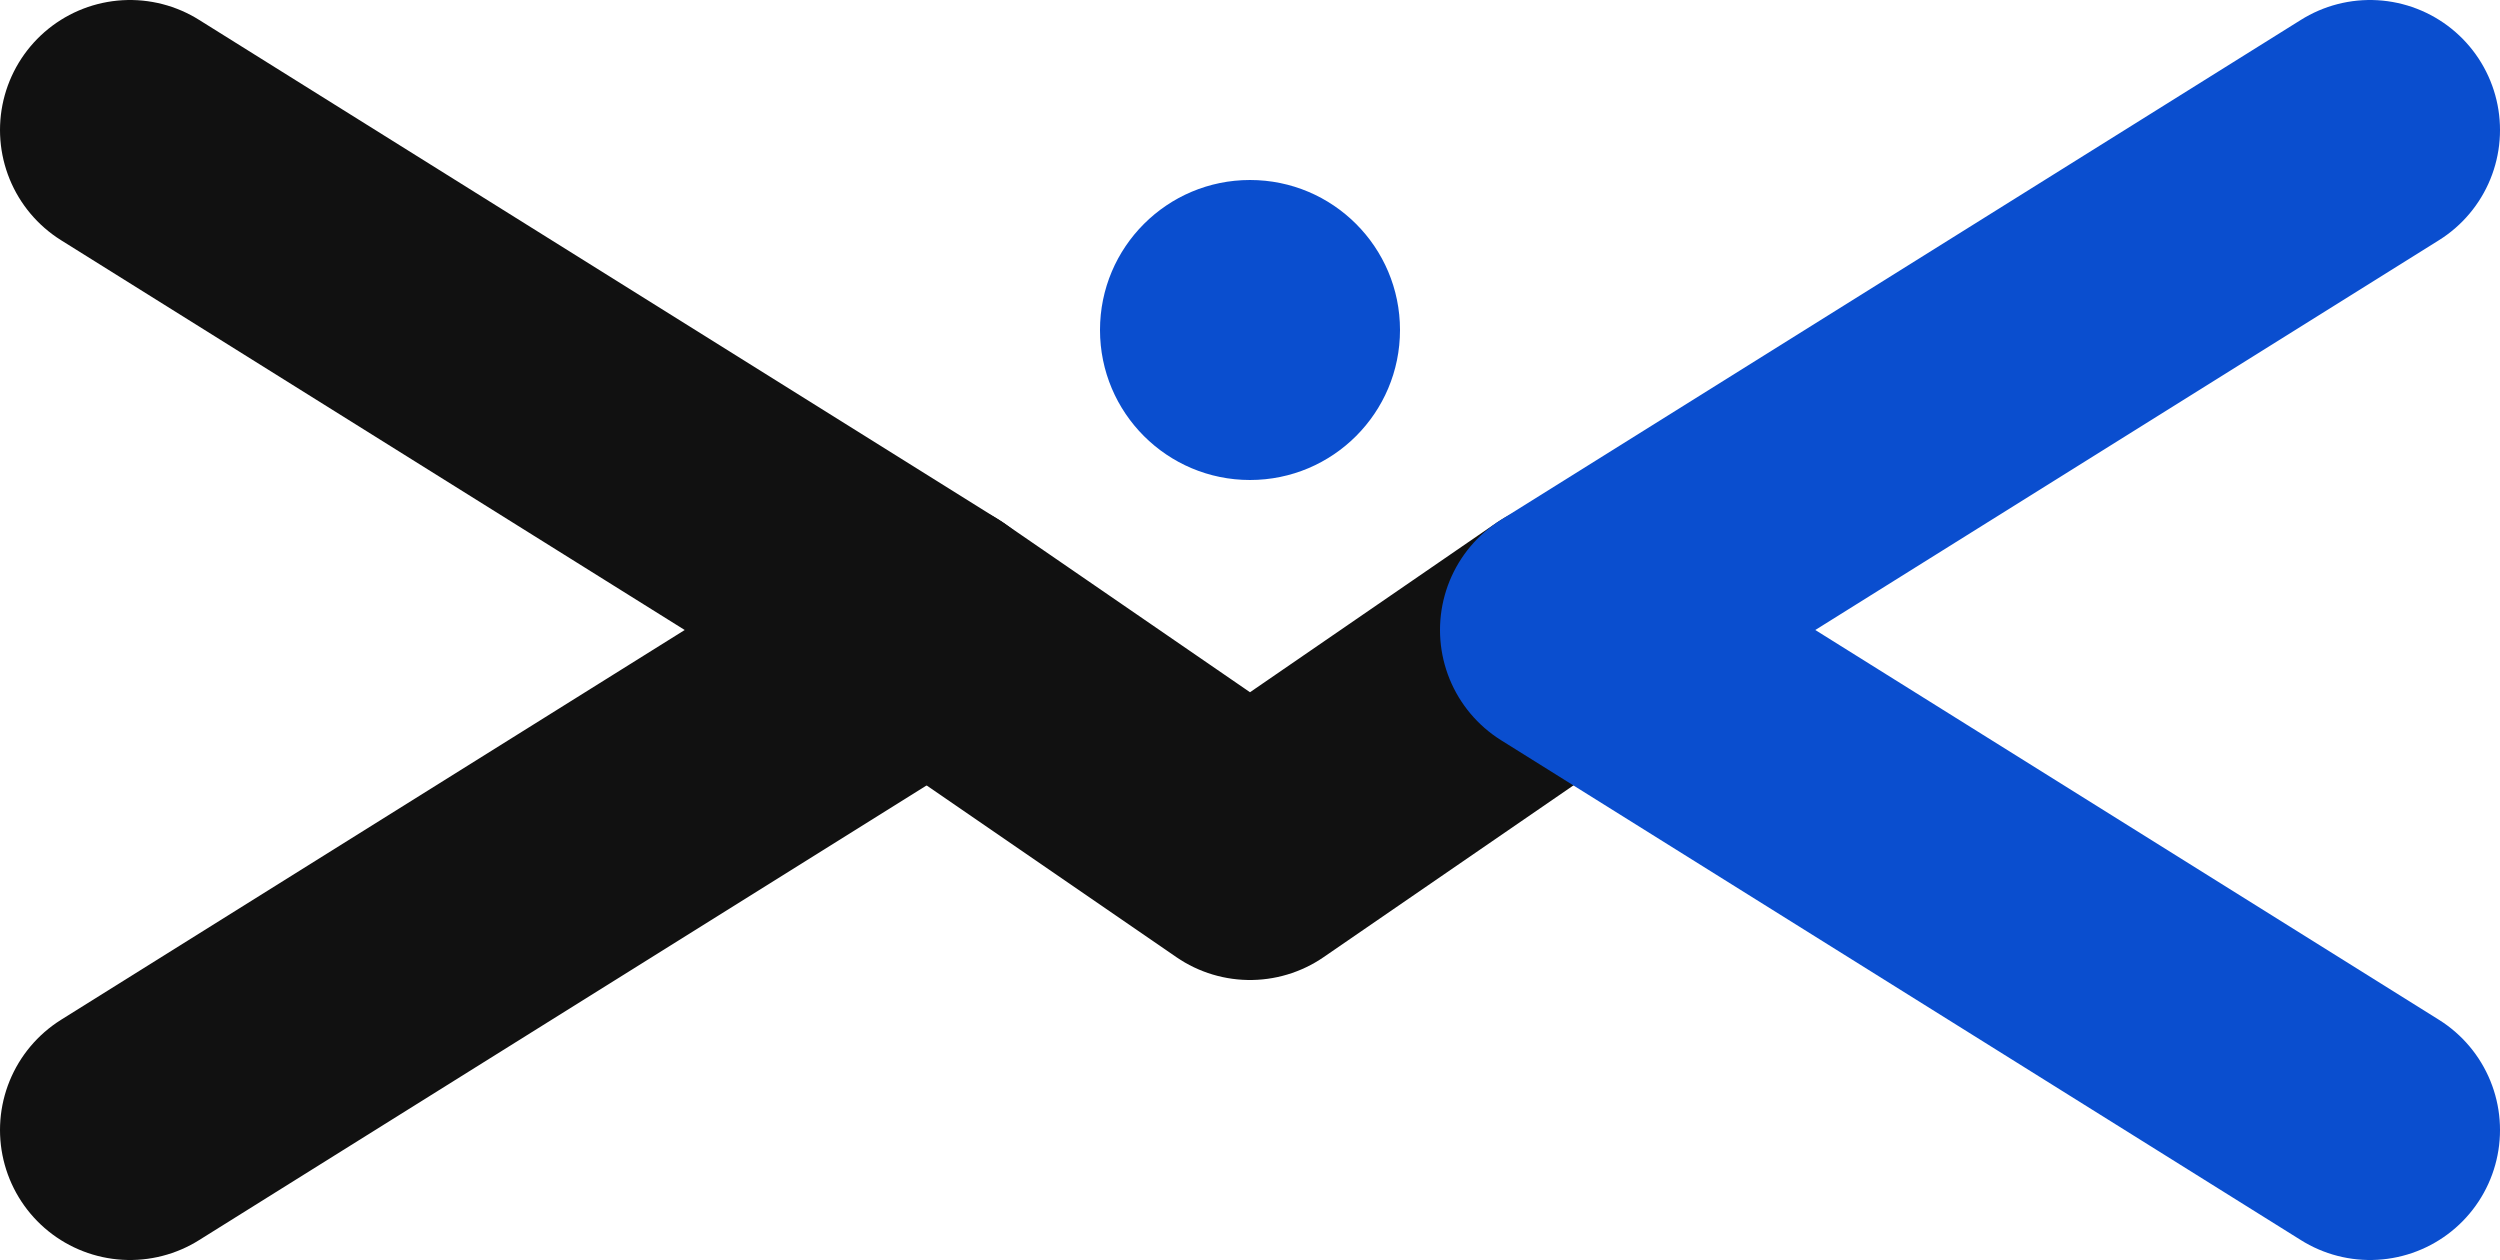
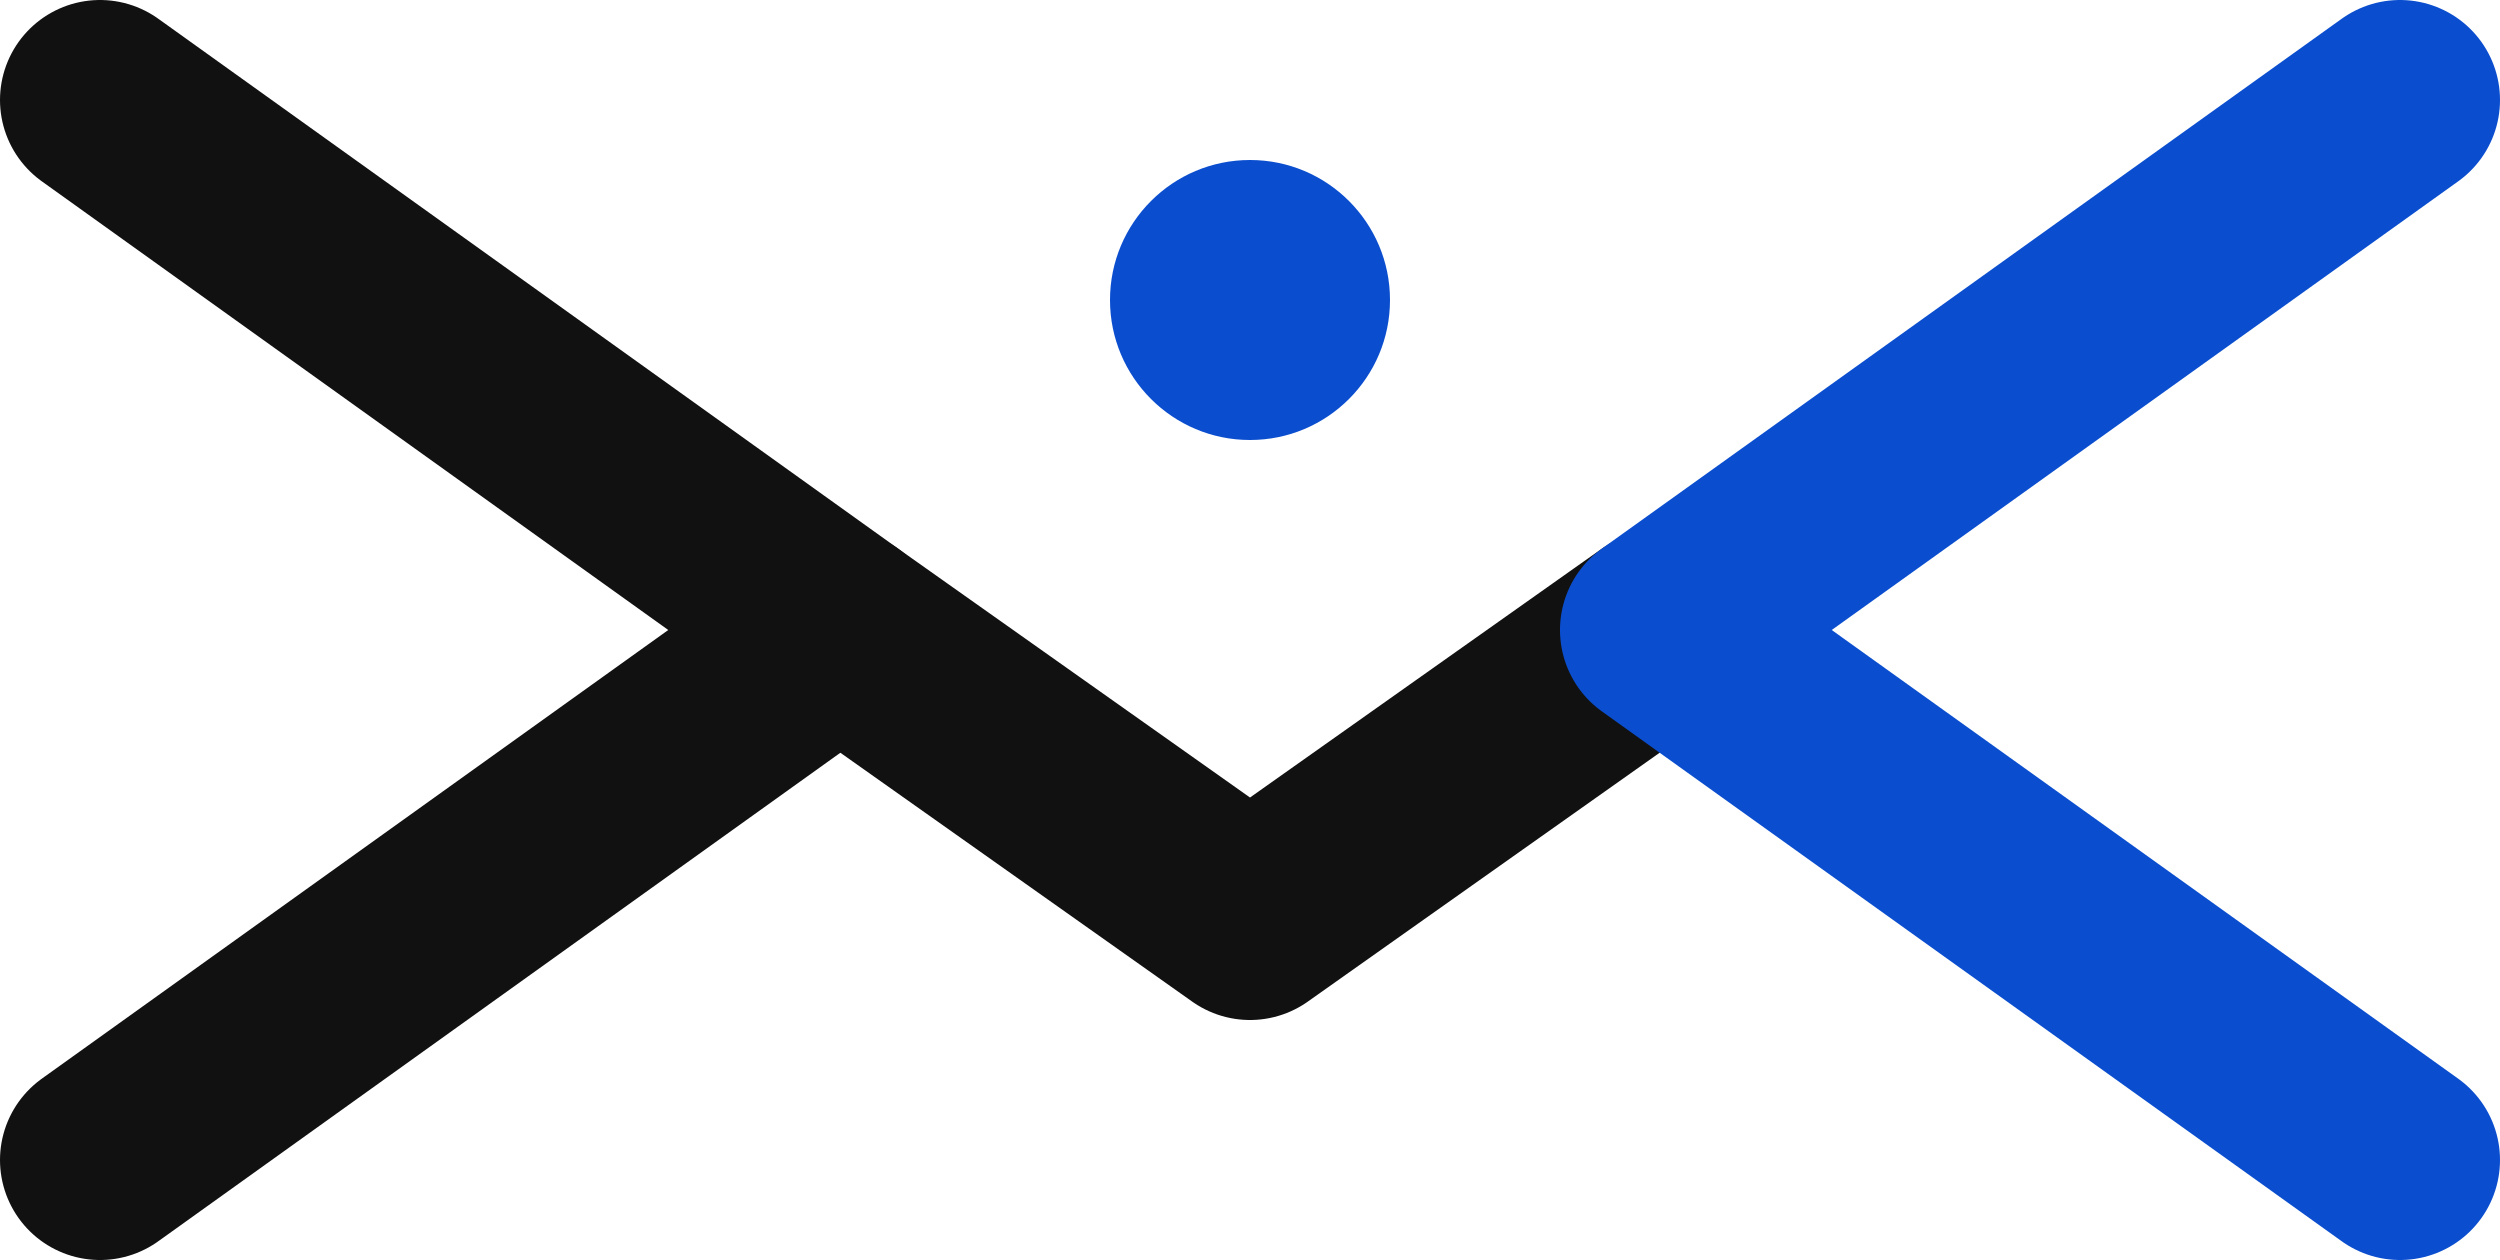
<svg xmlns="http://www.w3.org/2000/svg" viewBox="0 0 125 63" width="250" height="126" role="img" aria-label="Mockifyr">
-   <g fill="none" stroke-width="13" stroke-linecap="round" stroke-linejoin="round">
-     <path d="M6.5 6.5 L46.5 31.5 L6.5 56.5" stroke="#111111" />
-     <path d="M46.5 31.5 L62.5 42.5 L78.5 31.5" stroke="#111111" />
-     <path d="M118.5 6.5 L78.5 31.5 L118.5 56.5" stroke="#0a4ecf" />
+   <g fill="none" stroke-width="10" stroke-linecap="round" stroke-linejoin="round">
+     <path d="M5 5 L42 31.5 L5 58" stroke="#111111" />
+     <path d="M42 31.5 L62.5 46 L83 31.5" stroke="#111111" />
+     <path d="M120 5 L83 31.5 L120 58" stroke="#0a4ecf" />
  </g>
-   <circle cx="62.5" cy="16.5" r="7.5" fill="#0a4ecf" />
+   <circle cx="62.5" cy="15" r="7" fill="#0a4ecf" />
</svg>
